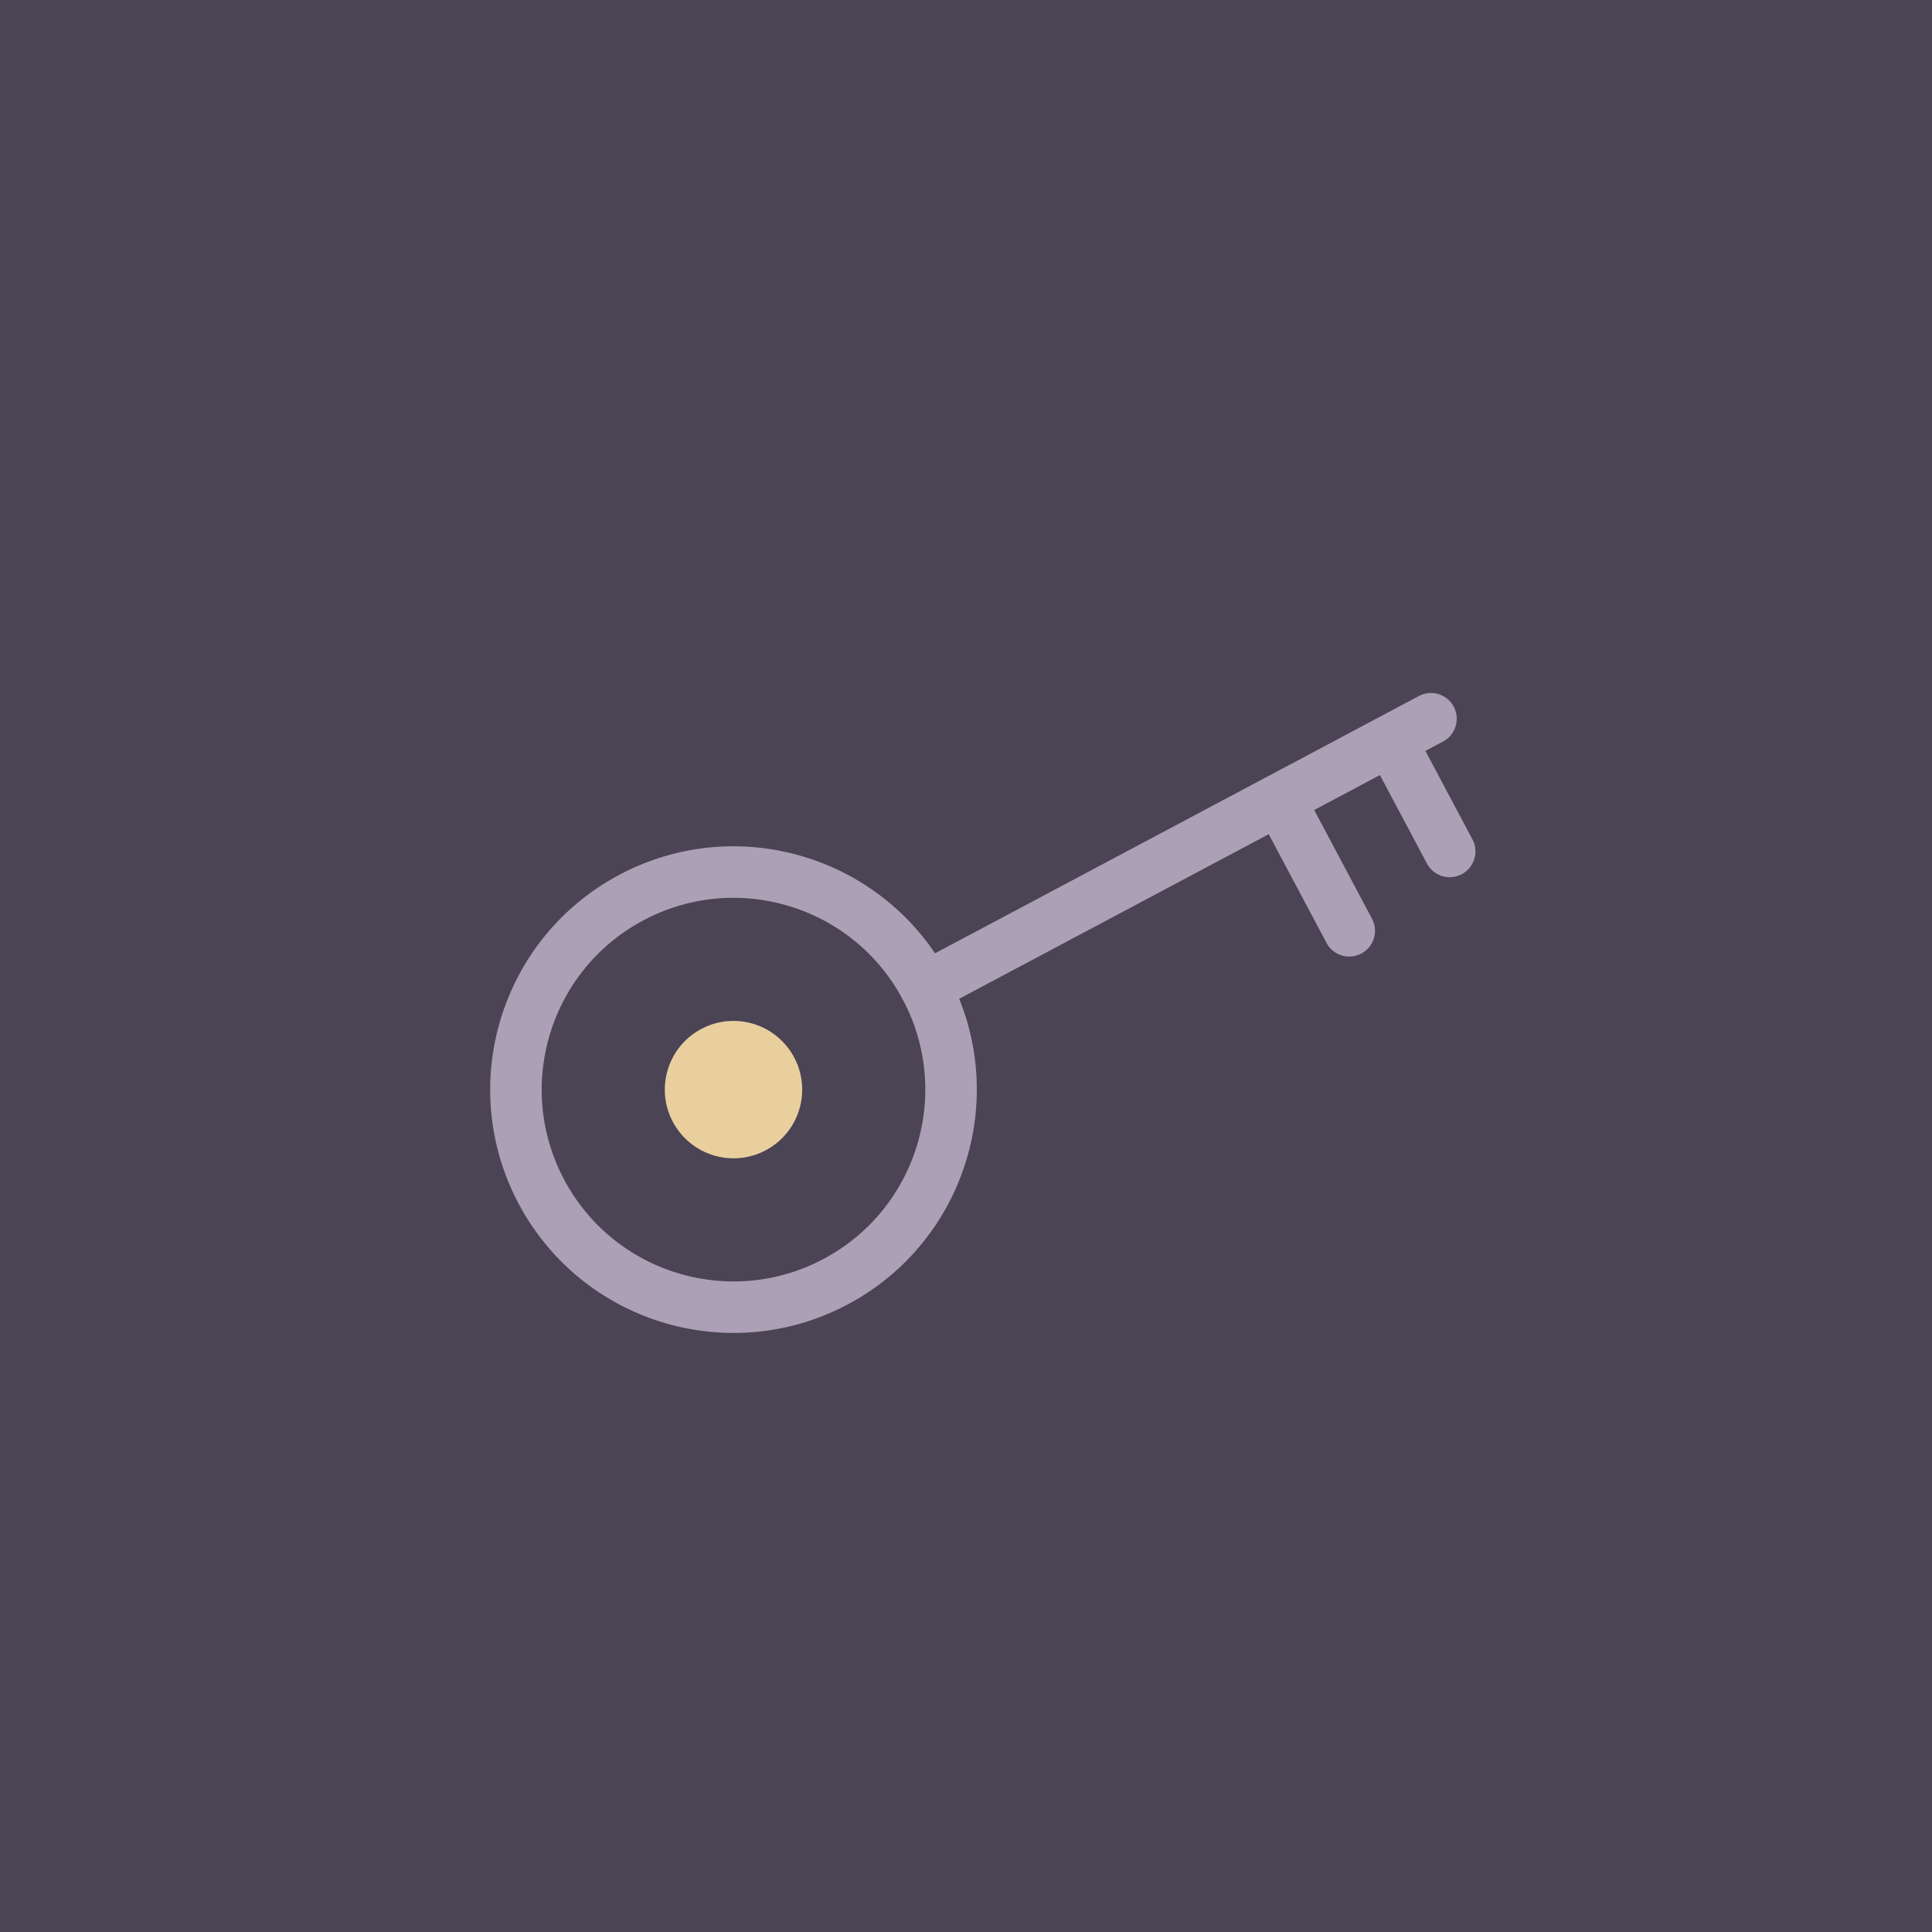
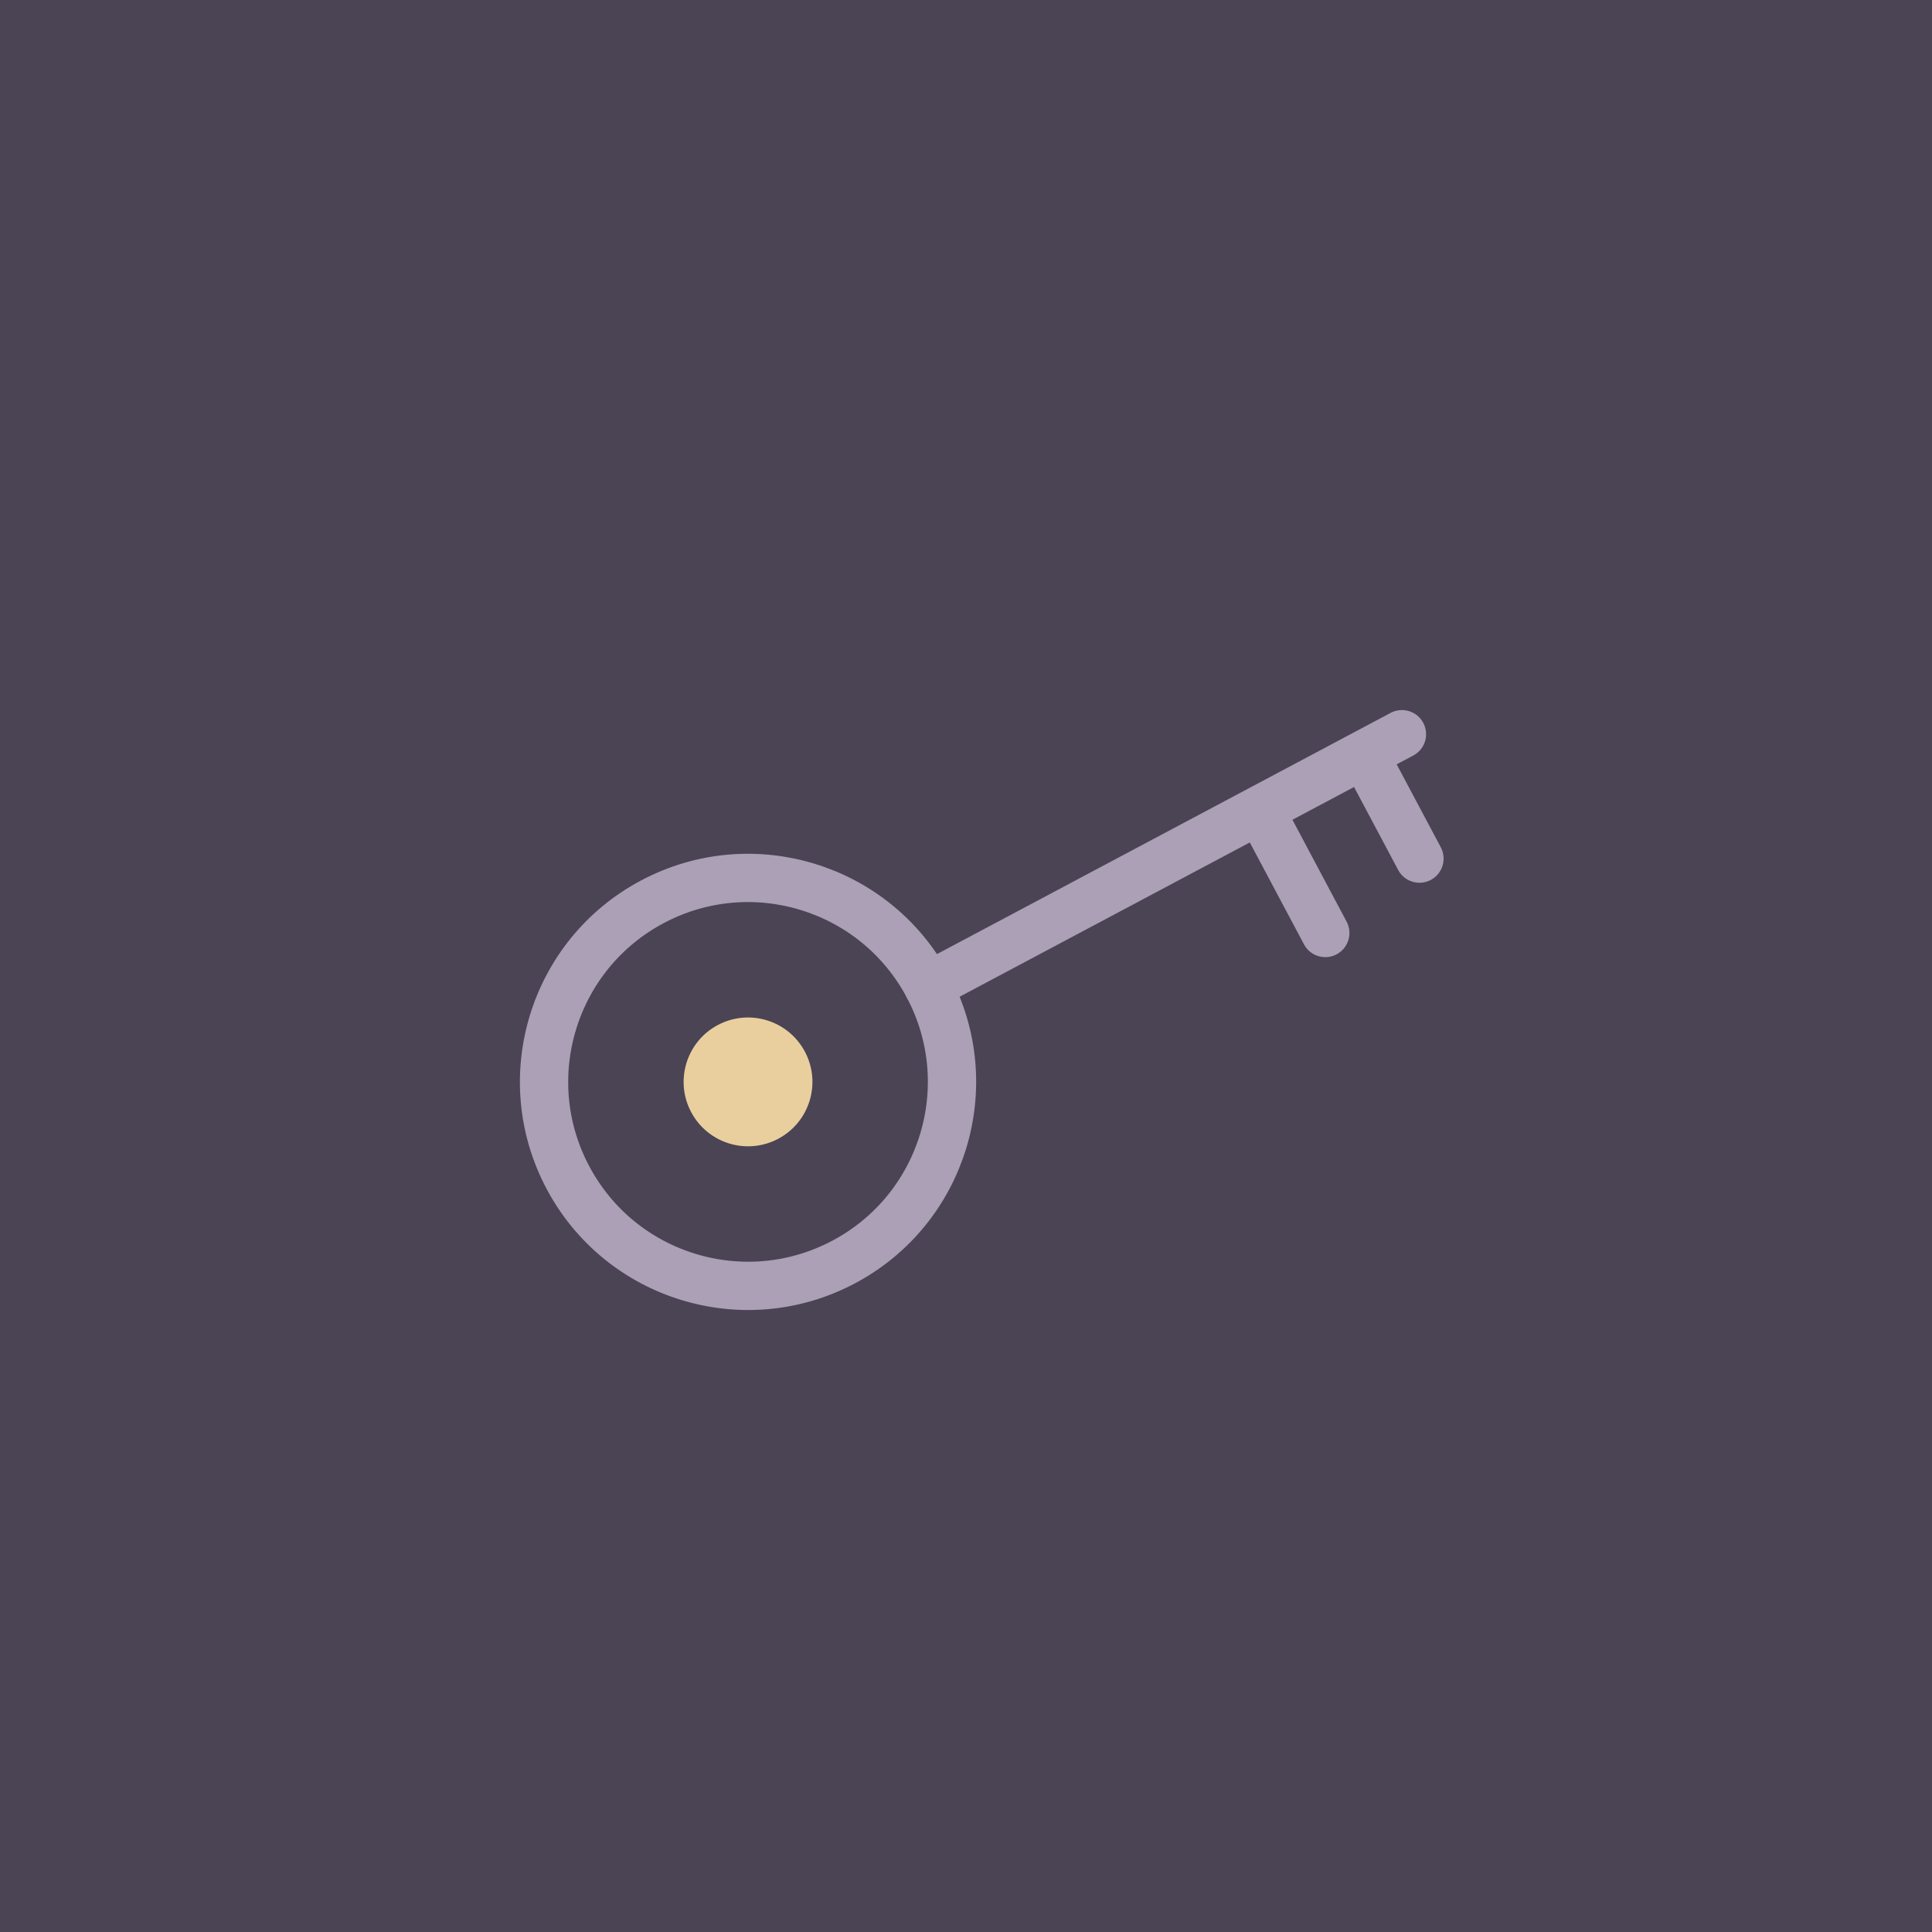
<svg xmlns="http://www.w3.org/2000/svg" width="1080" height="1080" viewBox="0 0 1080 1080">
  <rect width="1080" height="1080" fill="#4A4454" />
-   <g id="sym" transform="translate(540 540) scale(3.2)">
+   <g id="sym" transform="translate(540 540) scale(3.0)">
    <g transform="rotate(-28)">
      <circle cx="-46" cy="0" r="38" fill="none" stroke="#ABA0B5" stroke-width="9" stroke-linecap="round" stroke-linejoin="round" />
      <circle cx="-46" cy="0" r="12" fill="#E9CF9E" />
      <path d="M-8 0 H92 M62 0 V26 M84 0 V22" fill="none" stroke="#ABA0B5" stroke-width="9" stroke-linecap="round" stroke-linejoin="round" />
    </g>
  </g>
</svg>
